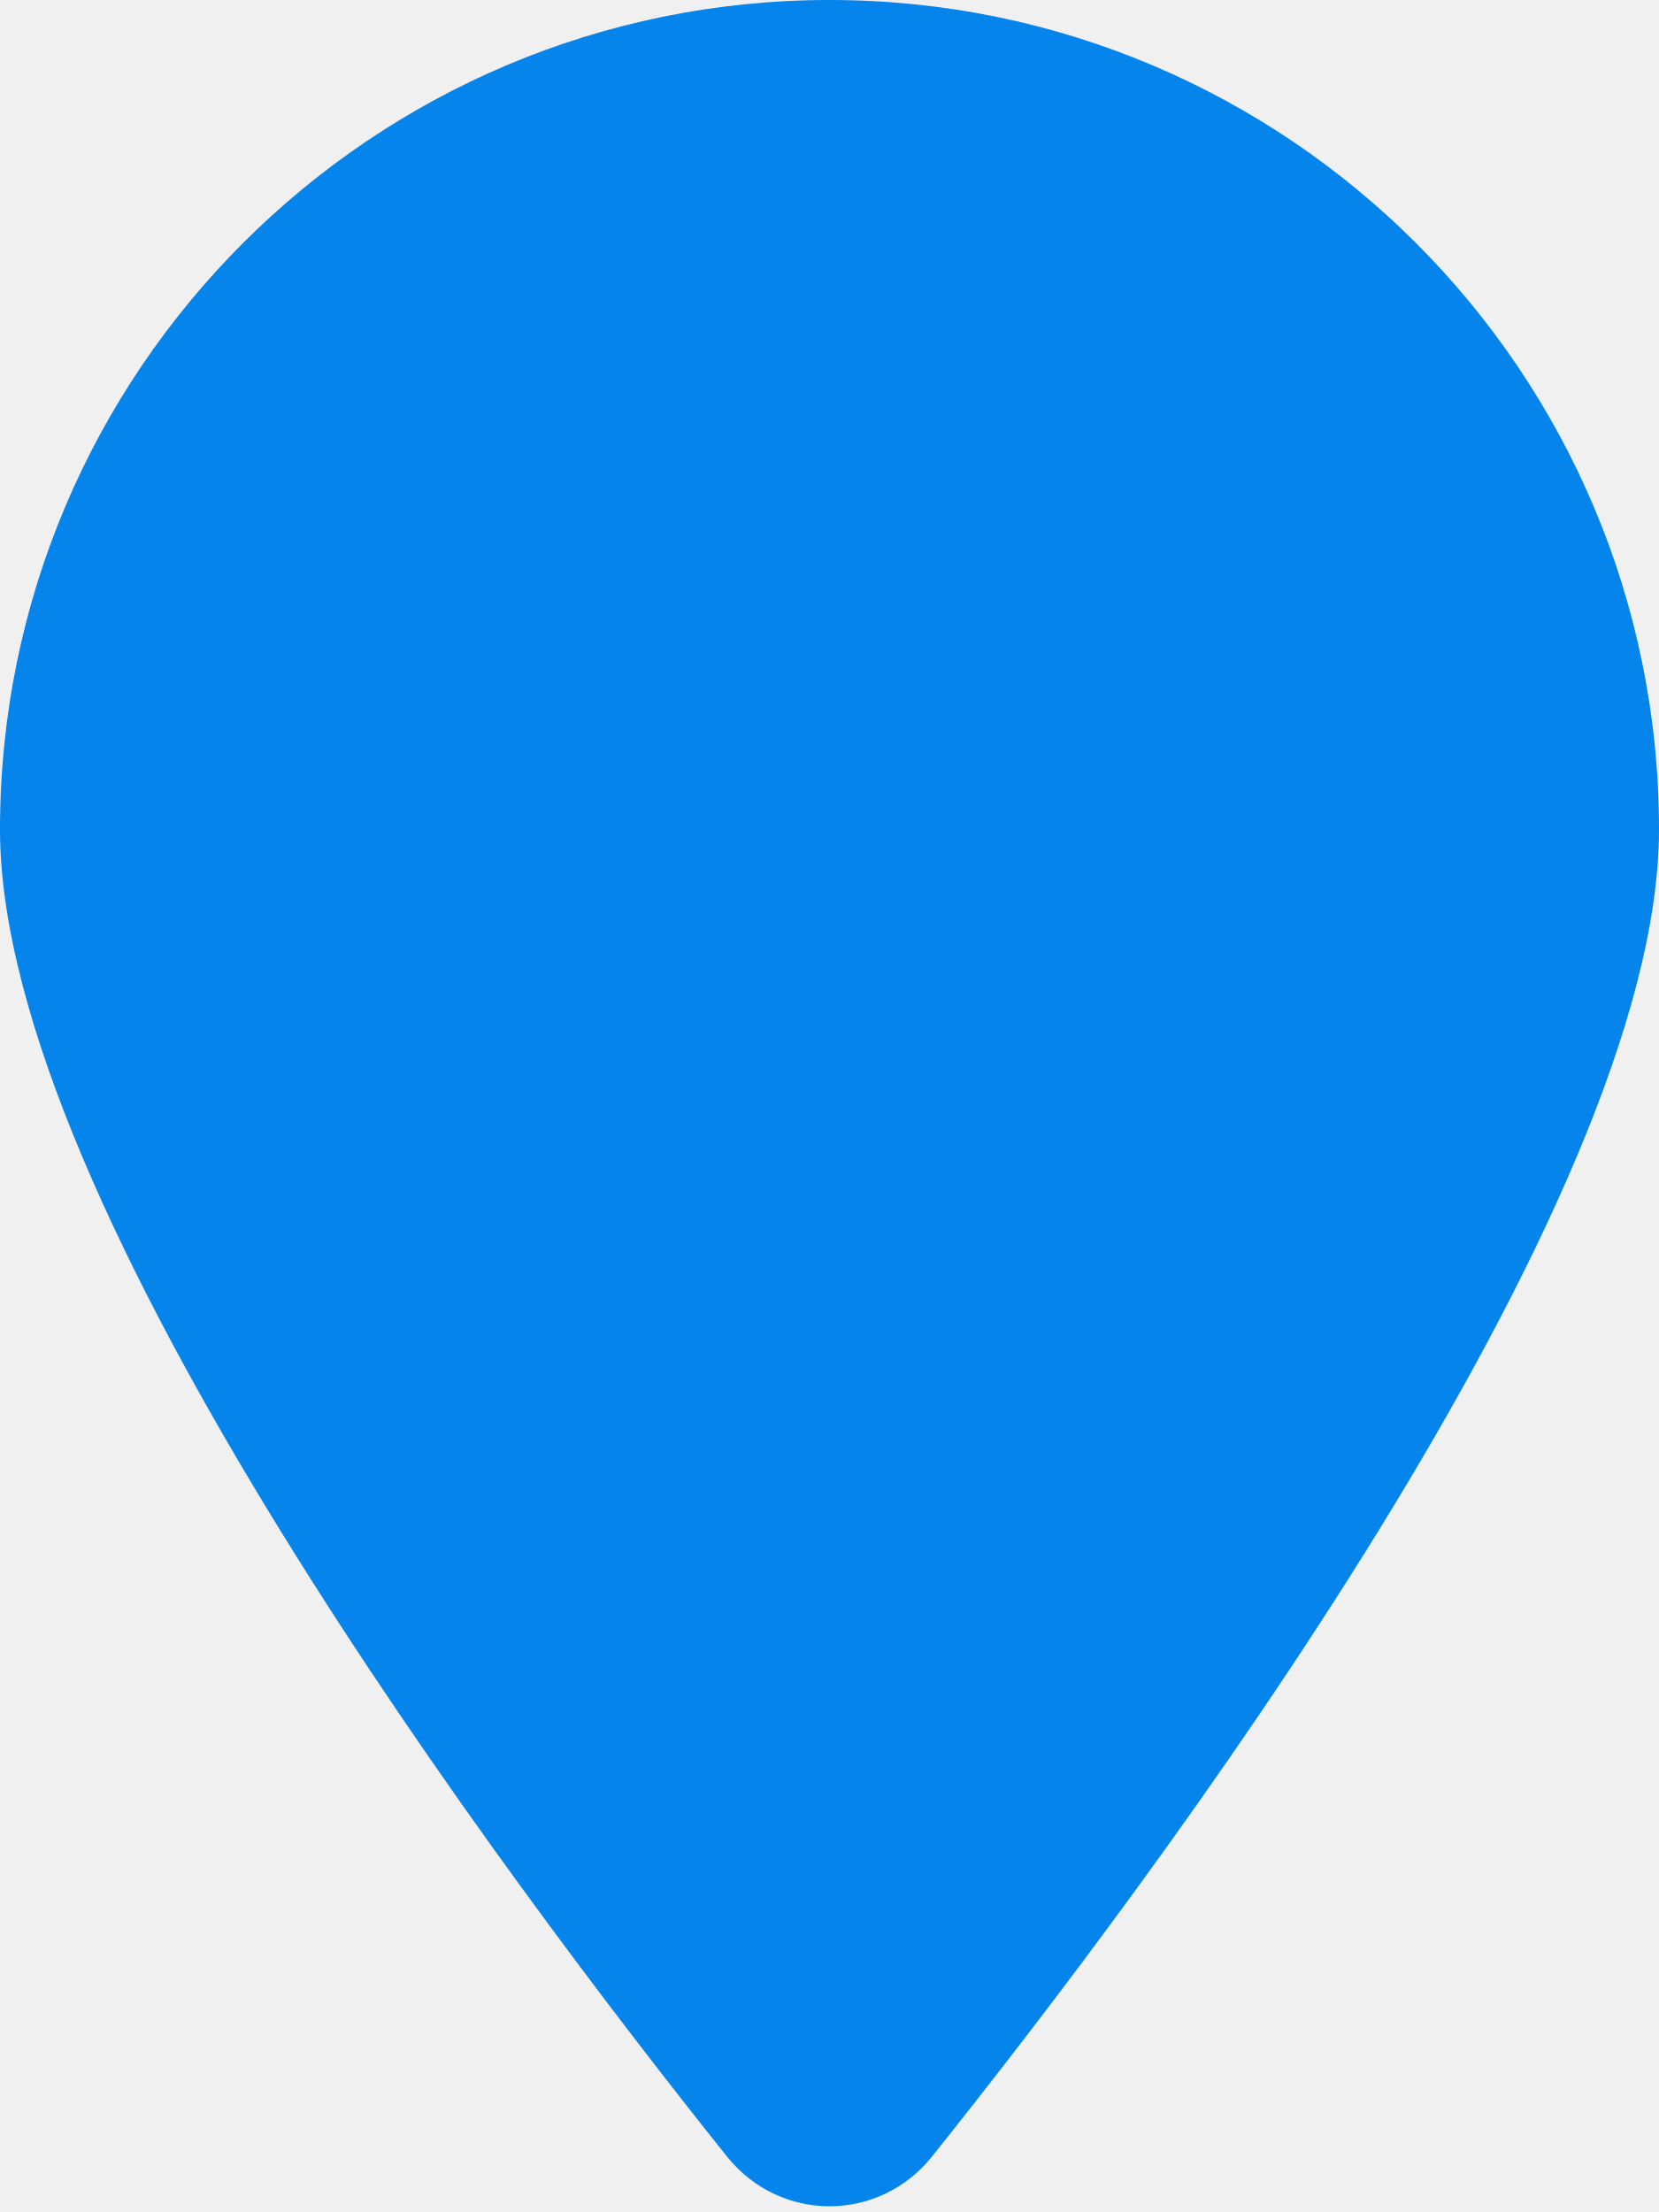
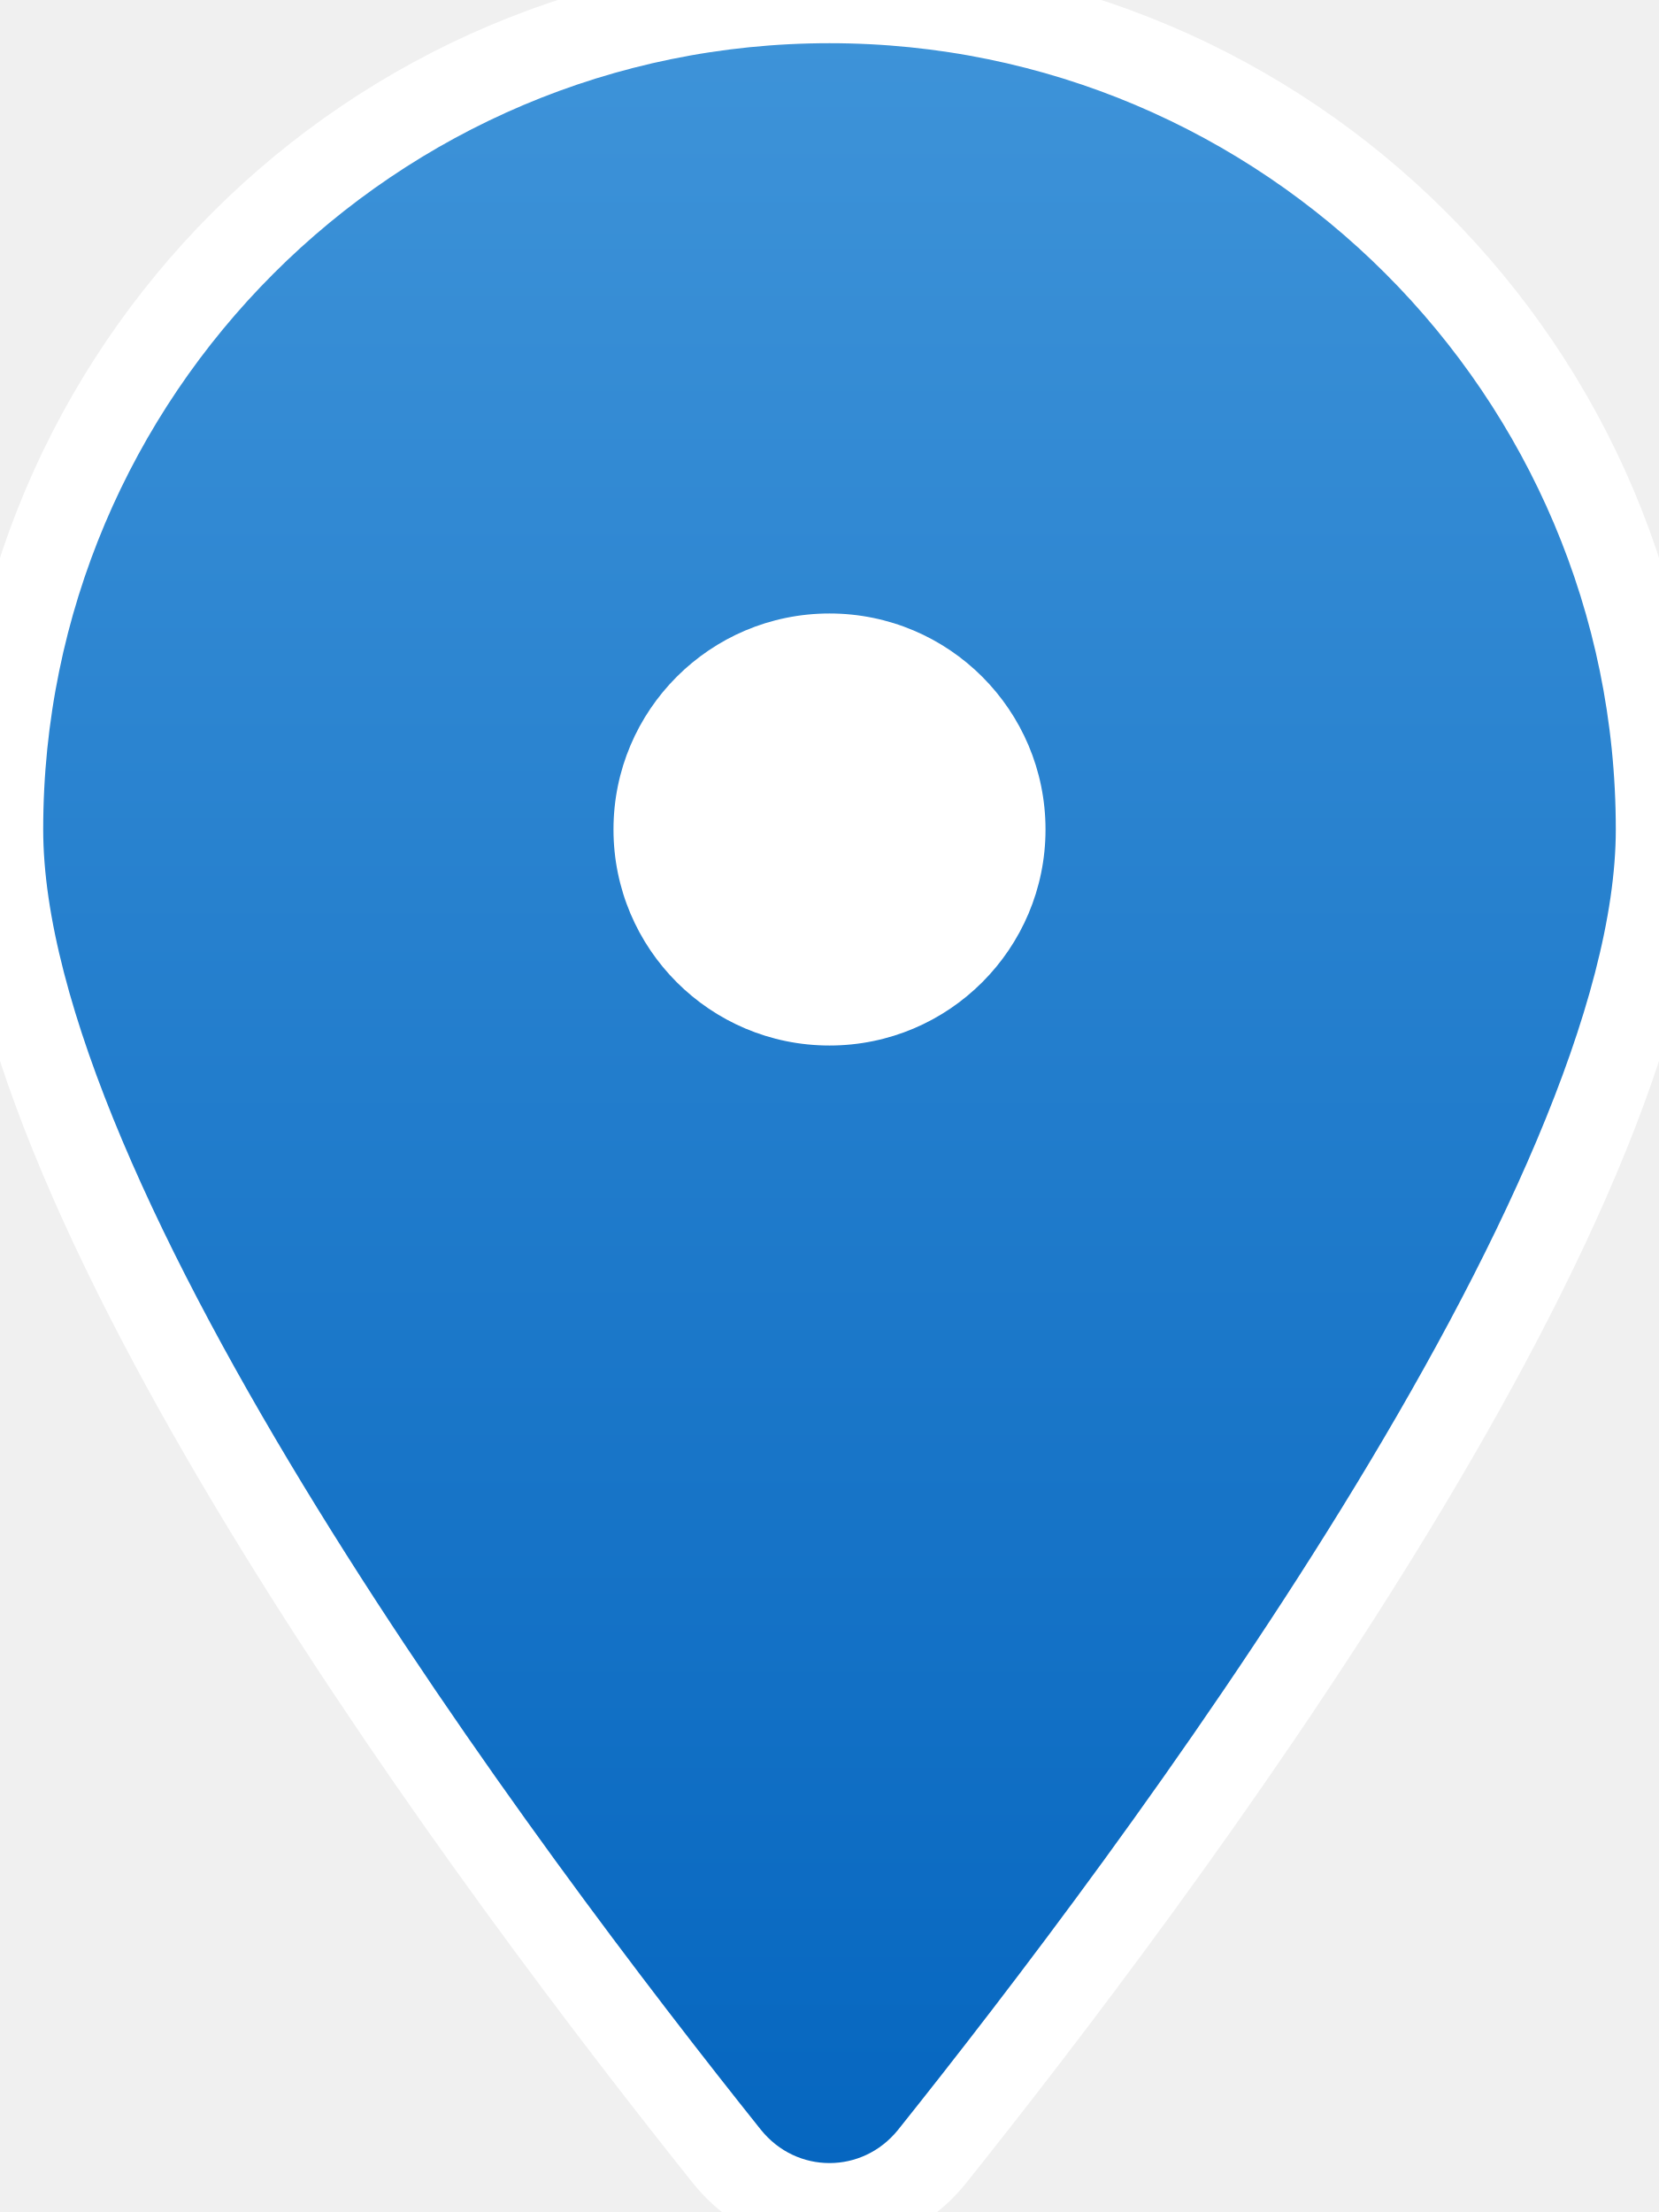
<svg xmlns="http://www.w3.org/2000/svg" viewBox="0 0 384 512">
-   <path fill="#0584eb" d="M384 192c0 87.4-117 243-168.3 307.2c-12.3 15.3-35.1 15.3-47.4 0C117 435 0 279.4 0 192C0 86 86 0 192 0S384 86 384 192z" />
+   <defs>
+     <linearGradient id="grad1" x1="0%" y1="0%" x2="0%" y2="100%">
+       <stop offset="0%" style="stop-color:#3f94d9;stop-opacity:1" />
+       <stop offset="100%" style="stop-color:#0465bf;stop-opacity:1" />
+     </linearGradient>
+   </defs>
+   <path fill="url(#grad1)" stroke="#ffffff" stroke-width="20" d="M384 192c0 87.4-117 243-168.3 307.2c-12.3 15.3-35.1 15.3-47.4 0C117 435 0 279.4 0 192C0 86 86 0 192 0S384 86 384 192z" />
+   <circle cx="192" cy="192" r="50" fill="#ffffff" />
</svg>
